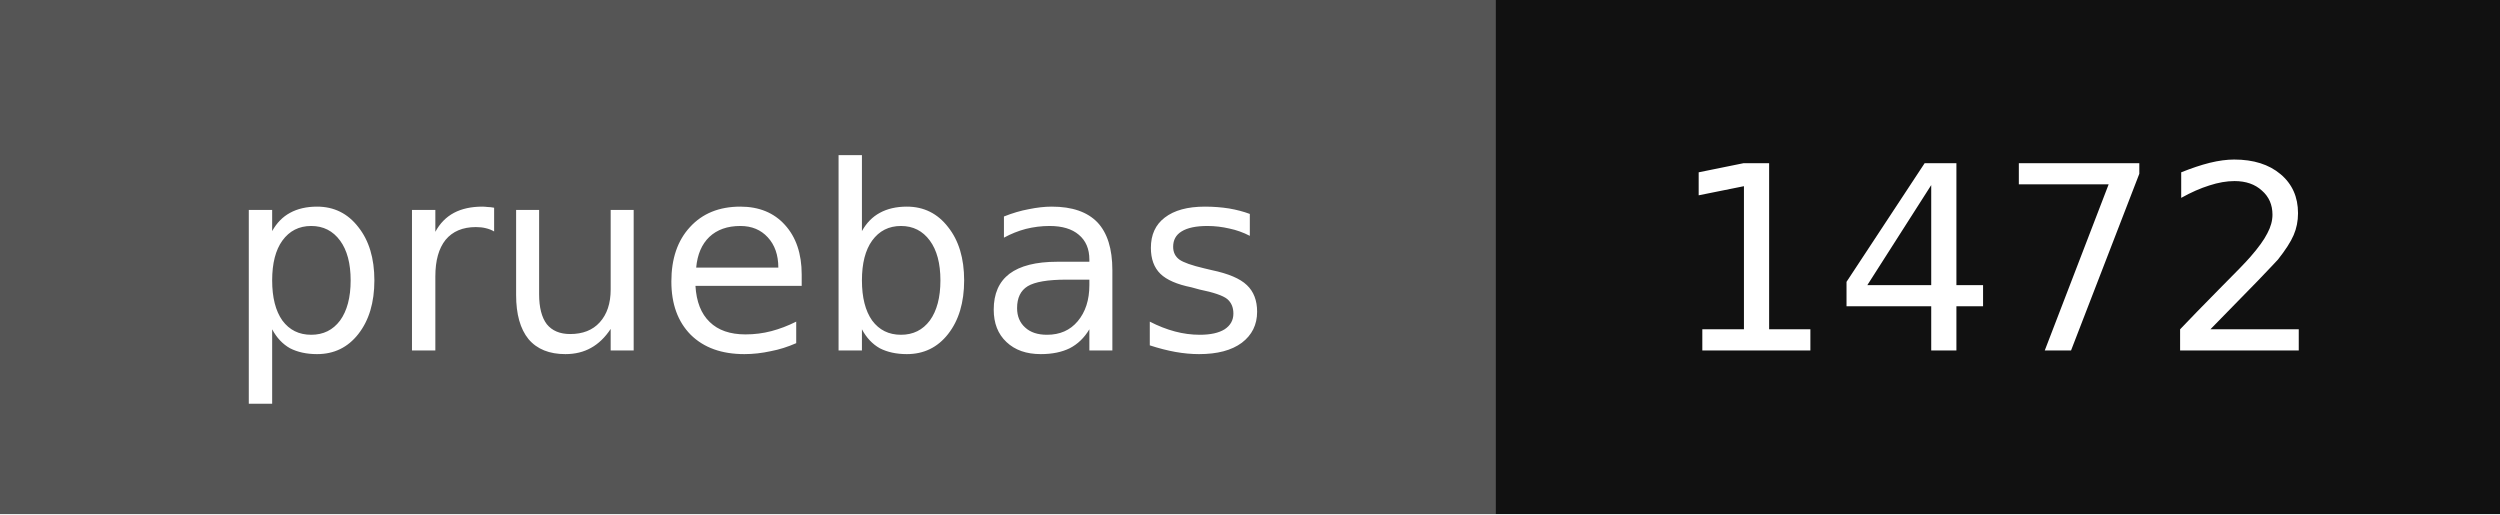
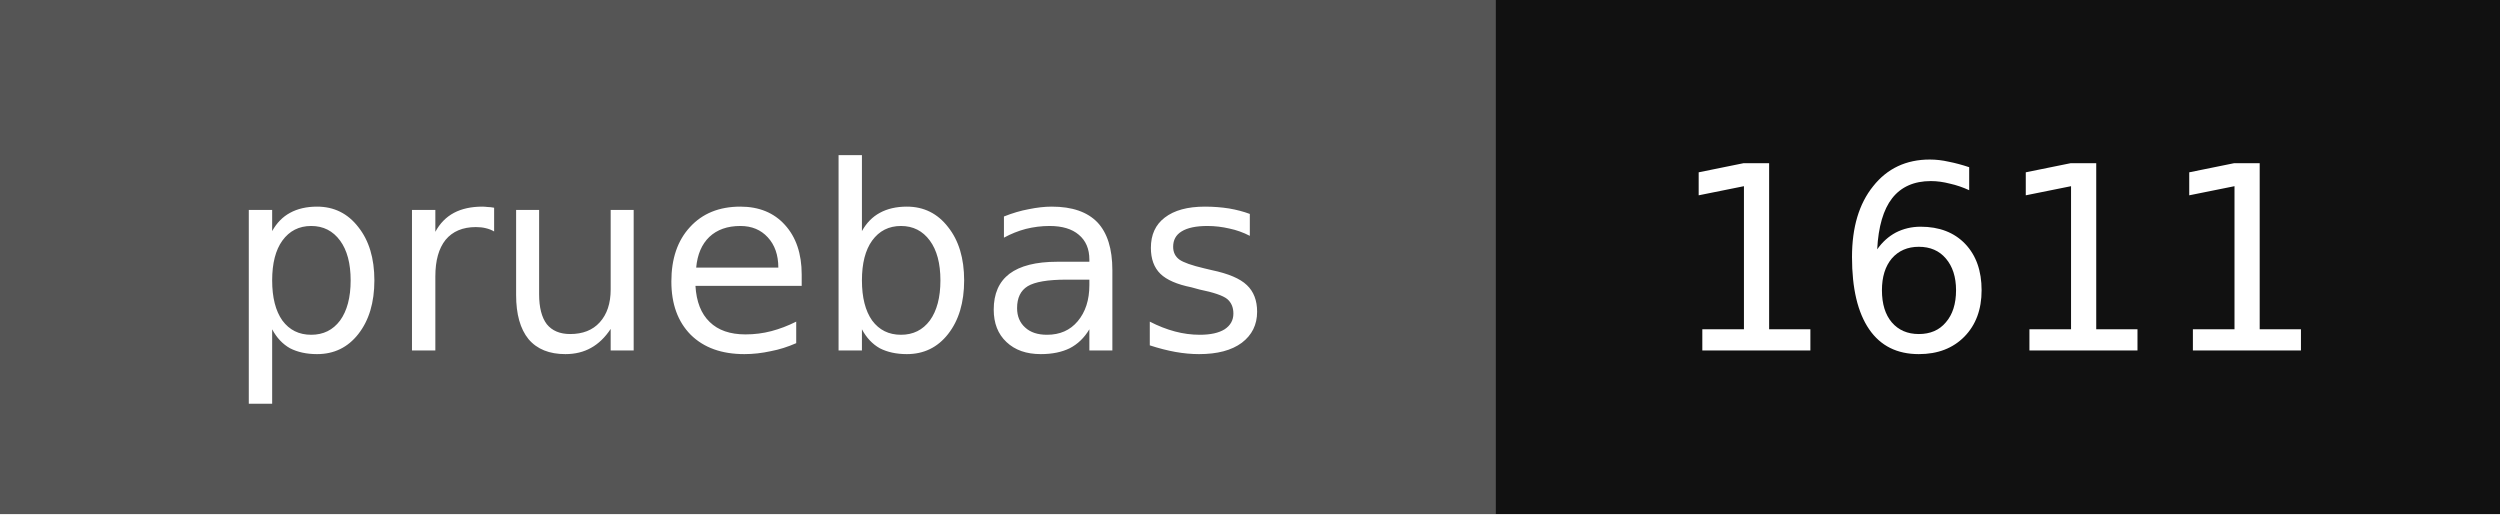
- <svg xmlns="http://www.w3.org/2000/svg" width="107" height="22" role="img" aria-label="pruebas: 1472">
+ <svg xmlns="http://www.w3.org/2000/svg" width="107" height="22" role="img" aria-label="pruebas: 1611">
  <rect width="64" height="22" fill="#555555" />
  <rect x="64" width="43" height="22" fill="#111111" />
  <g fill="#ffffff" font-family="Verdana, DejaVu Sans, sans-serif" font-size="11" text-anchor="middle">
    <text x="32.0" y="15">pruebas</text>
-     <text x="85.5" y="15">1472</text>
+     <text x="85.5" y="15">1611</text>
  </g>
</svg>
